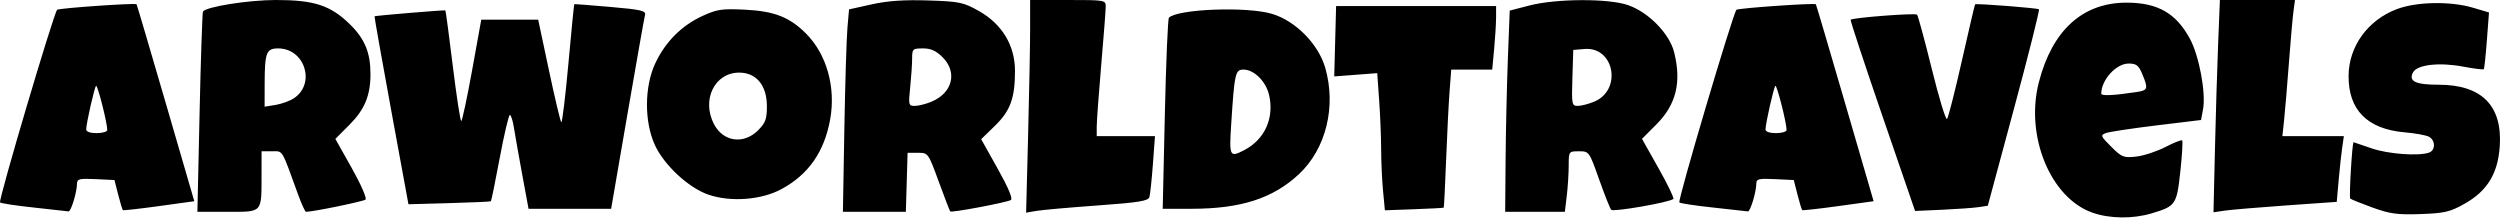
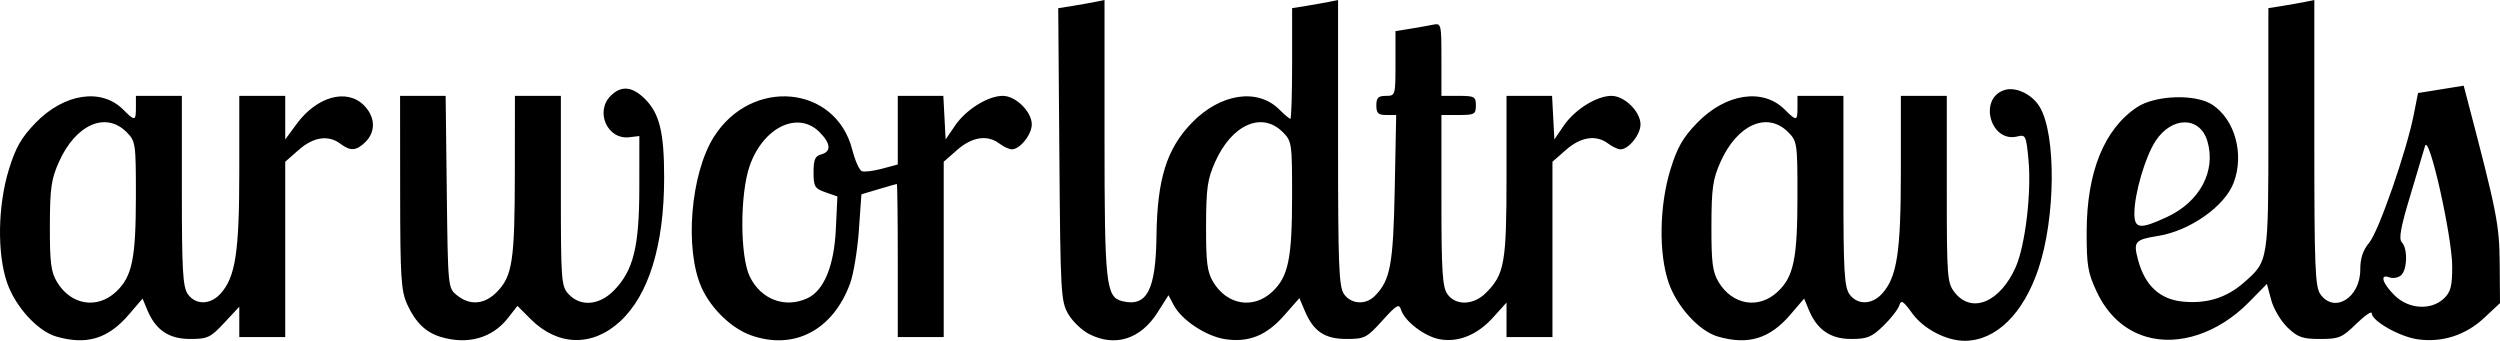
- <svg xmlns="http://www.w3.org/2000/svg" viewBox="0 0 826.23 71.858" height="71.858" width="826.23" id="svg4485" version="1.1">
+ <svg xmlns="http://www.w3.org/2000/svg" viewBox="0 0 653 89.017" height="89.017" width="653" id="svg4485" version="1.1">
  <defs id="defs4489" />
-   <path id="path4495" d="M 691.505,70.272 C 677.66,65.384 669.262,44.97 673.806,27.251 678.225,10.021 688.28,0.875 702.802,0.875 c 10.258,0 16.33,3.448 20.918,11.878 3.078,5.655 5.379,17.978 4.366,23.379 l -0.662,3.528 -14.705,1.783 c -8.088,0.981 -15.614,2.119 -16.726,2.53 -1.886,0.698 -1.769,0.999 1.745,4.514 3.492,3.492 4.096,3.729 8.287,3.257 2.486,-0.28 6.812,-1.699 9.614,-3.152 2.802,-1.454 5.3,-2.437 5.552,-2.185 0.252,0.252 -0.022,4.871 -0.608,10.264 -1.196,11.004 -1.521,11.476 -9.547,13.859 -6.261,1.859 -13.818,1.759 -19.532,-0.258 z M 706.201,30.403 c 3.673,-0.558 3.831,-1.078 1.801,-5.935 C 706.798,21.585 706.038,21 703.502,21 c -4.147,0 -9.051,5.402 -9.051,9.97 0,0.786 4.174,0.585 11.75,-0.567 z m 77.892,38.192 c -3.772,-1.362 -7.084,-2.703 -7.361,-2.98 C 776.293,65.176 777.376,47 777.842,47 c 0.098,0 2.739,0.9 5.869,2 5.49,1.929 15.806,2.68 19.159,1.393 2.119,-0.813 2.013,-4.1 -0.168,-5.224 -0.963,-0.496 -4.566,-1.144 -8.008,-1.441 -12.322,-1.063 -18.615,-7.43 -18.509,-18.726 0.092,-9.729 6.412,-18.416 16.013,-22.008 6.554,-2.452 17.699,-2.644 25.142,-0.434 l 5.252,1.56 -0.697,9.19 c -0.383,5.055 -0.845,9.358 -1.025,9.562 -0.181,0.204 -3.274,-0.184 -6.874,-0.863 -7.845,-1.48 -15.135,-0.641 -16.495,1.899 -1.582,2.955 0.763,4.092 8.439,4.092 14.22,0 21.088,6.886 20.217,20.269 -0.59,9.069 -4.12,14.846 -11.661,19.088 -4.771,2.683 -6.592,3.109 -14.5,3.392 -7.637,0.273 -10.111,-0.062 -15.902,-2.154 z m -772.824,0.005 C 5.394,67.978 0.33,67.212 0.015,66.898 -0.603,66.28 17.743,4.375 18.881,3.236 19.424,2.694 44.435,0.947 45.127,1.403 c 0.097,0.064 4.432,14.737 9.633,32.606 L 64.218,66.5 52.584,68.109 c -6.398,0.885 -11.783,1.486 -11.965,1.335 -0.183,-0.151 -0.885,-2.45 -1.562,-5.109 L 37.828,59.5 31.639,59.202 c -5.398,-0.26 -6.189,-0.068 -6.194,1.5 -0.009,2.77 -2.002,9.314 -2.791,9.163 -0.387,-0.074 -5.51,-0.643 -11.385,-1.265 z M 35.451,42.947 c 0,-2.359 -3.23,-15.051 -3.709,-14.572 -0.546,0.546 -3.196,12.246 -3.256,14.374 -0.022,0.769 1.313,1.25 3.465,1.25 1.925,0 3.5,-0.474 3.5,-1.053 z M 65.963,37.25 C 66.362,19.238 66.865,4.197 67.081,3.828 68.008,2.239 82.127,0 91.22,0 c 12.548,0 17.962,1.76 24.287,7.897 5.031,4.881 6.933,9.436 6.933,16.603 0,7.037 -1.94,11.725 -6.911,16.702 l -4.697,4.702 5.42,9.637 c 2.981,5.3 5.033,9.988 4.56,10.417 C 120.135,66.571 103.437,70 101.13,70 100.835,70 99.653,67.412 98.503,64.25 92.897,48.837 93.601,50 89.868,50 h -3.417 l -0.014,7.75 C 86.415,70.519 86.89,70 75.227,70 H 65.237 Z M 97.101,32.493 C 104.435,27.688 100.772,16 91.933,16 c -3.938,0 -4.449,1.358 -4.468,11.881 l -0.014,7.381 3.606,-0.585 c 1.983,-0.322 4.703,-1.304 6.045,-2.183 z M 279.05,42.75 c 0.261,-14.988 0.717,-30.039 1.012,-33.448 l 0.537,-6.198 7.456,-1.659 c 5.282,-1.175 10.727,-1.553 18.676,-1.297 10.341,0.333 11.651,0.604 16.72,3.45 7.732,4.342 12.002,11.411 11.994,19.858 -0.008,9.007 -1.538,13.175 -6.664,18.157 l -4.513,4.386 5.463,9.75 c 3.536,6.311 5.067,9.967 4.341,10.364 -1.537,0.841 -19.612,4.241 -20.026,3.767 C 313.863,69.671 312.15,65.225 310.24,60 c -3.46,-9.462 -3.488,-9.5 -6.881,-9.5 H 299.951 l -0.286,9.75 -0.286,9.75 h -10.402 -10.402 z m 28.802,-9.144 c 6.954,-2.906 8.655,-9.703 3.675,-14.683 C 309.387,16.782 307.648,16 305.028,16 c -3.391,0 -3.577,0.174 -3.577,3.353 0,1.844 -0.289,6.119 -0.642,9.5 -0.611,5.841 -0.534,6.147 1.532,6.147 1.196,0 3.676,-0.627 5.512,-1.394 z m 31.935,10.874 C 340.152,30.287 340.451,14.474 340.451,9.338 V 0 h 12.5 c 12.302,0 12.5,0.036 12.479,2.25 -0.011,1.238 -0.68,9.9 -1.487,19.25 -0.806,9.35 -1.472,18.462 -1.48,20.25 L 362.451,45 h 9.629 9.629 l -0.684,9.25 c -0.376,5.088 -0.893,9.971 -1.149,10.852 -0.384,1.322 -3.39,1.812 -17.195,2.806 -9.201,0.662 -18.266,1.468 -20.144,1.79 l -3.414,0.586 z M 457.078,63 c -0.337,-3.575 -0.616,-9.693 -0.62,-13.596 -0.004,-3.903 -0.297,-11.176 -0.651,-16.162 l -0.643,-9.066 -7.106,0.539 -7.106,0.539 0.311,-11.627 L 441.572,2 h 26.439 26.439 l -0.007,3.75 c -0.004,2.062 -0.294,6.787 -0.645,10.5 L 493.162,23 h -6.77 -6.77 l -0.552,7.25 c -0.304,3.987 -0.819,14.215 -1.146,22.727 -0.327,8.513 -0.679,15.556 -0.783,15.652 -0.104,0.096 -4.523,0.331 -9.819,0.523 L 457.692,69.5 Z m 40.508,-10.25 c 0.074,-9.488 0.412,-24.45 0.75,-33.25 l 0.615,-16 6.5,-1.682 c 8.865,-2.294 26.014,-2.373 32.537,-0.151 6.762,2.304 13.74,9.403 15.289,15.553 2.511,9.974 0.694,17.355 -5.895,23.945 l -4.72,4.72 5.448,9.671 c 2.997,5.319 5.217,9.902 4.935,10.184 -1.103,1.103 -19.859,4.387 -20.551,3.598 C 532.089,68.877 530.285,64.338 528.482,59.25 525.226,50.056 525.185,50 521.828,50 c -3.361,0 -3.377,0.023 -3.386,4.75 -0.005,2.612 -0.292,7.112 -0.639,10 l -0.631,5.25 h -9.861 -9.861 z m 29.316,-19.165 c 9.258,-3.868 6.607,-18.208 -3.216,-17.394 L 519.951,16.5 l -0.288,9.25 c -0.273,8.78 -0.182,9.25 1.782,9.25 1.138,0 3.594,-0.637 5.457,-1.415 z m 39.367,35.015 c -5.875,-0.622 -10.939,-1.388 -11.254,-1.702 -0.618,-0.618 17.728,-62.523 18.866,-63.661 0.543,-0.543 25.553,-2.289 26.246,-1.833 0.097,0.064 4.432,14.737 9.633,32.606 L 619.218,66.5 607.584,68.109 c -6.398,0.885 -11.783,1.486 -11.965,1.335 -0.183,-0.151 -0.885,-2.45 -1.562,-5.109 L 592.828,59.5 586.639,59.202 c -5.398,-0.26 -6.189,-0.068 -6.194,1.5 -0.009,2.77 -2.002,9.314 -2.791,9.163 -0.387,-0.074 -5.51,-0.643 -11.385,-1.265 z M 590.451,42.947 c 0,-2.359 -3.23,-15.051 -3.709,-14.572 -0.546,0.546 -3.196,12.246 -3.256,14.374 -0.022,0.769 1.313,1.25 3.465,1.25 1.925,0 3.5,-0.474 3.5,-1.053 z m 31.652,-4.672 C 616.155,20.98 611.438,6.691 611.62,6.522 612.377,5.821 633.002,4.245 633.566,4.845 c 0.338,0.36 2.536,8.446 4.885,17.97 2.349,9.523 4.61,16.948 5.025,16.5 0.415,-0.448 2.629,-9.127 4.918,-19.285 2.29,-10.158 4.252,-18.528 4.36,-18.6 0.517,-0.342 20.69,1.229 21.105,1.644 0.261,0.261 -3.436,14.975 -8.216,32.698 l -8.691,32.223 -3,0.457 c -1.65,0.251 -7.057,0.64 -12.017,0.864 l -9.017,0.407 z M 732.023,49.33 C 732.29,37.874 732.767,22.087 733.083,14.25 L 733.659,0 h 12.408 12.408 l -0.504,3.75 c -0.277,2.062 -0.962,9.825 -1.521,17.25 -0.559,7.425 -1.27,15.863 -1.579,18.75 L 754.307,45 h 10.16 10.16 l -0.547,3.75 c -0.301,2.062 -0.829,6.948 -1.175,10.857 l -0.628,7.107 -16.663,1.175 c -9.165,0.647 -18.331,1.422 -20.369,1.724 l -3.706,0.548 z M 172.6,57.75 c -1.144,-6.188 -2.377,-13.162 -2.742,-15.5 -0.364,-2.337 -0.972,-4.25 -1.351,-4.25 -0.379,0 -1.88,6.359 -3.336,14.131 -1.456,7.772 -2.777,14.243 -2.934,14.382 -0.157,0.138 -6.353,0.417 -13.769,0.619 L 134.986,67.5 129.297,36.504 c -3.129,-17.048 -5.611,-31.049 -5.517,-31.114 0.342,-0.237 23.178,-2.14 23.405,-1.951 0.129,0.107 1.237,8.377 2.463,18.378 C 150.874,31.818 152.128,40 152.435,40 c 0.307,0 1.922,-7.537 3.589,-16.75 L 159.055,6.5 h 9.405 9.405 l 3.543,16.677 c 1.948,9.172 3.788,16.918 4.088,17.212 0.3,0.294 1.352,-8.335 2.338,-19.177 0.986,-10.842 1.865,-19.766 1.954,-19.831 0.089,-0.065 5.482,0.346 11.986,0.913 10.233,0.893 11.766,1.255 11.39,2.691 -0.239,0.913 -2.854,15.689 -5.812,32.837 L 201.975,69 h -13.648 -13.648 z m 212.373,-20 c 0.388,-17.188 0.992,-31.539 1.342,-31.893 2.869,-2.9 25.709,-3.767 34.043,-1.292 7.79,2.313 15.357,9.978 17.628,17.856 3.693,12.811 0.245,26.77 -8.672,35.112 C 420.722,65.568 410.097,69 393.81,69 h -9.543 z m 26.278,11.845 c 6.709,-3.49 9.898,-10.523 8.203,-18.09 C 418.432,26.94 414.495,23 410.957,23 c -2.714,0 -2.971,1.156 -4.067,18.25 -0.674,10.519 -0.491,10.87 4.361,8.345 z M 234.08,64.314 c -6.593,-2.278 -14.746,-9.89 -17.722,-16.544 -3.465,-7.749 -3.374,-19.205 0.213,-26.857 3.324,-7.091 8.719,-12.493 15.64,-15.661 4.8,-2.197 6.442,-2.436 14.086,-2.049 9.618,0.487 14.672,2.47 20.076,7.874 6.828,6.828 9.906,17.755 7.991,28.369 -1.934,10.719 -7.125,18.174 -16.028,23.02 -6.667,3.629 -16.857,4.405 -24.257,1.849 z M 250.528,43.077 C 252.979,40.626 253.451,39.347 253.451,35.154 253.451,28.215 249.987,24 244.285,24 c -8.092,0 -12.488,8.967 -8.334,17 3.038,5.874 9.814,6.84 14.577,2.077 z" style="fill:#000000" />
+   <path id="path4513" d="M 14.711,87.909 C 9.874,86.514 4.047,80.159 1.873,73.908 -0.788,66.255 -0.594,53.703 2.331,44.24 4.111,38.482 5.581,35.917 9.294,32.089 16.75,24.401 26.472,22.919 32.157,28.604 c 3.103,3.103 3.343,3.062 3.343,-0.566 v -3 h 6 6 v 24.777 c 0,20.807 0.249,25.134 1.557,27 1.996,2.849 5.778,2.853 8.43,0.007 3.998,-4.292 5.014,-10.765 5.014,-31.966 V 25.038 h 6 6 v 5.697 5.697 l 3.004,-4.085 c 5.255,-7.145 13.084,-9.312 17.541,-4.854 2.973,2.973 3.157,6.843 0.455,9.545 -2.381,2.381 -3.946,2.508 -6.559,0.532 -3.153,-2.385 -7.038,-1.825 -10.906,1.572 l -3.535,3.104 V 65.142 88.038 h -6 -6 V 84.077 80.116 L 58.572,84.327 c -3.602,3.861 -4.343,4.211 -8.919,4.211 -5.567,0 -9.019,-2.349 -11.204,-7.625 l -1.212,-2.927 -3.557,4.156 c -5.437,6.352 -11.036,8.054 -18.967,5.767 z M 30.294,76.23 c 4.221,-3.943 5.194,-8.617 5.2,-24.988 0.005,-13.848 -0.071,-14.372 -2.449,-16.75 -5.435,-5.435 -13.277,-1.98 -17.637,7.772 -2.028,4.535 -2.361,6.883 -2.383,16.773 -0.021,9.602 0.292,12.024 1.895,14.673 3.62,5.982 10.466,7.104 15.374,2.519 z m 84.848,11.779 c -3.932,-1.178 -6.595,-3.753 -8.762,-8.472 -1.626,-3.541 -1.839,-6.896 -1.859,-29.25 l -0.022,-25.25 h 5.951 5.951 l 0.299,25.09 c 0.298,24.996 0.308,25.097 2.66,27 3.432,2.777 7.277,2.42 10.532,-0.978 3.962,-4.135 4.556,-8.139 4.583,-30.862 l 0.024,-20.25 h 6 6 v 24.811 c 0,23.587 0.101,24.919 2.039,27 3.102,3.329 8.004,2.925 11.816,-0.974 5.098,-5.214 6.623,-11.383 6.635,-26.837 l 0.01,-13.5 -2.687,0.313 c -5.661,0.66 -8.934,-6.692 -4.813,-10.813 2.767,-2.767 5.653,-2.501 8.983,0.829 3.81,3.81 5.008,8.771 4.994,20.671 -0.021,17.509 -4.02,30.519 -11.501,37.415 -7.261,6.693 -16.295,6.467 -23.346,-0.585 l -3.47,-3.47 -2.497,3.191 c -4.092,5.229 -10.494,7.027 -17.521,4.921 z m 80.982,-0.441 c -5.065,-1.805 -10.384,-6.941 -12.854,-12.409 -4.521,-10.009 -2.909,-29.781 3.214,-39.437 9.868,-15.561 31.802,-13.501 36.132,3.393 0.726,2.834 1.85,5.355 2.497,5.604 0.647,0.248 3.024,-0.046 5.281,-0.654 l 4.105,-1.105 V 34 25.038 h 5.95 5.95 l 0.3,5.689 0.3,5.689 2.483,-3.636 c 2.855,-4.181 8.581,-7.742 12.449,-7.742 3.382,0 7.568,4.123 7.568,7.455 0,2.682 -3.132,6.568 -5.25,6.514 -0.688,-0.018 -2.124,-0.692 -3.191,-1.5 -3.131,-2.369 -7.141,-1.774 -11.024,1.635 l -3.535,3.104 V 65.142 88.038 h -6 -6 V 68.038 c 0,-11 -0.113,-19.993 -0.25,-19.985 -0.138,0.008 -2.275,0.619 -4.75,1.357 l -4.5,1.342 -0.661,9.393 c -0.364,5.166 -1.385,11.387 -2.27,13.824 -4.453,12.268 -14.664,17.62 -25.944,13.6 z m 14.702,-9.634 c 4.369,-1.991 7.033,-8.394 7.493,-18.008 l 0.412,-8.613 -3.116,-1.086 c -2.812,-0.98 -3.116,-1.49 -3.116,-5.232 0,-3.305 0.406,-4.252 2,-4.669 2.688,-0.703 2.52,-2.86 -0.455,-5.835 -5.636,-5.636 -14.717,-1.231 -18.231,8.842 -2.579,7.395 -2.542,23.74 0.067,28.99 2.943,5.923 9.147,8.252 14.945,5.61 z m 73.707,9.351 c -1.906,-0.962 -4.381,-3.323 -5.5,-5.248 -1.933,-3.327 -2.049,-5.391 -2.328,-41.696 l -0.294,-38.196 3.794,-0.611 c 2.087,-0.336 4.807,-0.819 6.044,-1.073 L 288.5,0 v 35.87 c 0,38.306 0.367,41.72 4.598,42.782 6.451,1.619 8.799,-2.834 8.976,-17.02 0.185,-14.853 2.663,-22.782 9.237,-29.561 7.439,-7.67 17.167,-9.146 22.847,-3.467 1.339,1.339 2.638,2.434 2.888,2.434 0.25,0 0.455,-6.505 0.455,-14.455 V 2.129 l 3.75,-0.603 c 2.062,-0.332 4.763,-0.811 6,-1.064 L 349.5,0 v 37.297 c 0,32.138 0.215,37.604 1.557,39.519 1.857,2.651 5.63,2.893 8.011,0.512 4.093,-4.093 4.847,-8.13 5.238,-28.04 l 0.378,-19.25 h -2.592 c -2.098,0 -2.592,-0.476 -2.592,-2.5 0,-2 0.5,-2.5 2.5,-2.5 2.47,0 2.5,-0.103 2.5,-8.455 V 8.129 l 3.75,-0.603 c 2.062,-0.332 4.763,-0.811 6,-1.064 2.208,-0.453 2.25,-0.284 2.25,9.058 v 9.519 h 4.5 c 4.133,0 4.5,0.204 4.5,2.5 0,2.296 -0.367,2.5 -4.5,2.5 h -4.5 v 22.277 c 0,18.544 0.261,22.65 1.557,24.5 2.152,3.072 6.818,2.939 10.044,-0.287 4.884,-4.884 5.4,-7.793 5.4,-30.458 V 25.038 h 5.95 5.95 l 0.3,5.689 0.3,5.689 2.483,-3.636 c 2.855,-4.181 8.581,-7.742 12.449,-7.742 3.382,0 7.568,4.123 7.568,7.455 0,2.682 -3.132,6.568 -5.25,6.514 -0.688,-0.018 -2.124,-0.692 -3.191,-1.5 -3.131,-2.369 -7.141,-1.774 -11.024,1.635 l -3.535,3.104 V 65.142 88.038 h -6 -6 V 83.535 79.032 l -3.566,3.947 c -4.097,4.535 -9.074,6.536 -13.97,5.618 -3.868,-0.726 -9.051,-4.681 -9.983,-7.62 -0.554,-1.745 -1.123,-1.423 -4.941,2.794 -4.056,4.479 -4.617,4.767 -9.322,4.767 -5.717,0 -8.63,-1.96 -10.904,-7.335 l -1.411,-3.335 -3.975,4.515 c -4.637,5.268 -9.265,7.131 -15.42,6.208 -4.947,-0.742 -11.341,-4.961 -13.406,-8.846 l -1.398,-2.631 -2.866,4.519 c -4.413,6.958 -11.043,9.063 -17.803,5.653 z M 332.294,76.23 c 4.221,-3.943 5.194,-8.617 5.2,-24.988 0.005,-13.848 -0.071,-14.372 -2.449,-16.75 -5.435,-5.435 -13.277,-1.98 -17.637,7.772 -2.028,4.535 -2.361,6.883 -2.383,16.773 -0.021,9.602 0.291,12.024 1.895,14.673 3.62,5.982 10.466,7.104 15.374,2.519 z m 116.417,11.679 c -4.837,-1.395 -10.665,-7.75 -12.838,-14.001 -2.661,-7.654 -2.468,-20.206 0.458,-29.669 1.78,-5.757 3.25,-8.323 6.963,-12.151 7.457,-7.688 17.178,-9.17 22.864,-3.484 3.103,3.103 3.343,3.062 3.343,-0.566 v -3 h 6 6 v 24.777 c 0,20.807 0.249,25.134 1.557,27 1.996,2.849 5.778,2.853 8.43,0.007 3.998,-4.292 5.014,-10.765 5.014,-31.966 V 25.038 h 6 6 v 24.365 c 0,23.135 0.105,24.498 2.073,27 4.44,5.644 11.866,2.549 15.93,-6.638 2.482,-5.611 4.136,-19.384 3.347,-27.871 -0.601,-6.464 -0.753,-6.793 -2.899,-6.254 -7.035,1.766 -10.294,-9.93 -3.378,-12.125 2.962,-0.94 7.267,1.136 9.224,4.448 4.313,7.302 4.121,28.962 -0.375,42.309 -3.94,11.696 -11.075,18.679 -19.151,18.744 -4.837,0.039 -10.827,-3.073 -13.792,-7.167 -2.394,-3.304 -2.907,-3.611 -3.405,-2.04 -0.323,1.018 -2.184,3.398 -4.136,5.29 -3.055,2.961 -4.224,3.439 -8.412,3.439 -5.431,0 -8.911,-2.395 -11.077,-7.625 l -1.212,-2.927 -3.557,4.156 c -5.437,6.352 -11.036,8.054 -18.967,5.767 z M 464.294,76.23 c 4.221,-3.943 5.194,-8.617 5.2,-24.988 0.005,-13.848 -0.071,-14.372 -2.449,-16.75 -5.435,-5.435 -13.277,-1.98 -17.637,7.772 -2.028,4.535 -2.361,6.883 -2.383,16.773 -0.021,9.602 0.291,12.024 1.895,14.673 3.62,5.982 10.466,7.104 15.374,2.519 z m 96.206,11.688 c -5.616,-1.685 -10.038,-5.732 -12.865,-11.774 -2.291,-4.895 -2.621,-6.876 -2.6,-15.607 0.037,-15.584 4.533,-26.736 13.102,-32.5 4.754,-3.197 15.318,-3.57 19.705,-0.696 5.93,3.885 8.411,12.925 5.595,20.381 -2.325,6.155 -11.428,12.571 -19.716,13.896 -6.125,0.98 -6.548,1.488 -5.249,6.315 1.797,6.674 5.681,10.268 11.721,10.849 6.255,0.601 11.405,-1.014 15.944,-4.999 6.393,-5.613 6.363,-5.425 6.363,-40.151 V 2.129 l 3.75,-0.603 c 2.062,-0.332 4.763,-0.811 6,-1.064 L 604.5,0 v 37.297 c 0,32.138 0.215,37.604 1.557,39.519 3.621,5.17 10.443,0.997 10.443,-6.389 0,-2.978 0.698,-5.074 2.351,-7.061 2.475,-2.975 9.744,-23.884 11.629,-33.446 l 1.107,-5.619 5.964,-0.96 5.964,-0.96 0.94,3.58 c 7.754,29.518 8.387,32.724 8.465,42.897 l 0.08,10.317 -4.137,3.864 c -4.828,4.509 -10.908,6.473 -17.319,5.594 -4.714,-0.646 -12.044,-4.79 -12.044,-6.81 0,-0.654 -1.822,0.59 -4.048,2.764 -3.701,3.614 -4.511,3.953 -9.434,3.953 -4.621,0 -5.831,-0.426 -8.521,-3 -1.731,-1.656 -3.637,-4.877 -4.257,-7.191 l -1.123,-4.191 -4.746,4.822 c -7.913,8.039 -18.328,11.504 -26.87,8.941 z m 77.811,-9.92 c 1.792,-1.669 2.192,-3.165 2.209,-8.25 0.026,-7.851 -6.105,-35.136 -7.101,-31.599 -0.37,1.313 -2.141,7.252 -3.935,13.198 -2.442,8.089 -2.976,11.097 -2.124,11.95 1.582,1.582 1.429,7.255 -0.234,8.634 -0.755,0.627 -2.105,0.859 -3,0.515 -2.591,-0.994 -1.909,1.462 1.296,4.667 3.637,3.637 9.502,4.039 12.888,0.884 z M 566.079,56.654 c 8.55,-3.981 12.81,-12.037 10.479,-19.816 -1.946,-6.495 -9.243,-6.512 -13.512,-0.031 -2.707,4.109 -5.546,13.806 -5.546,18.942 0,4.053 1.483,4.21 8.579,0.905 z" style="fill:#000000" />
</svg>
